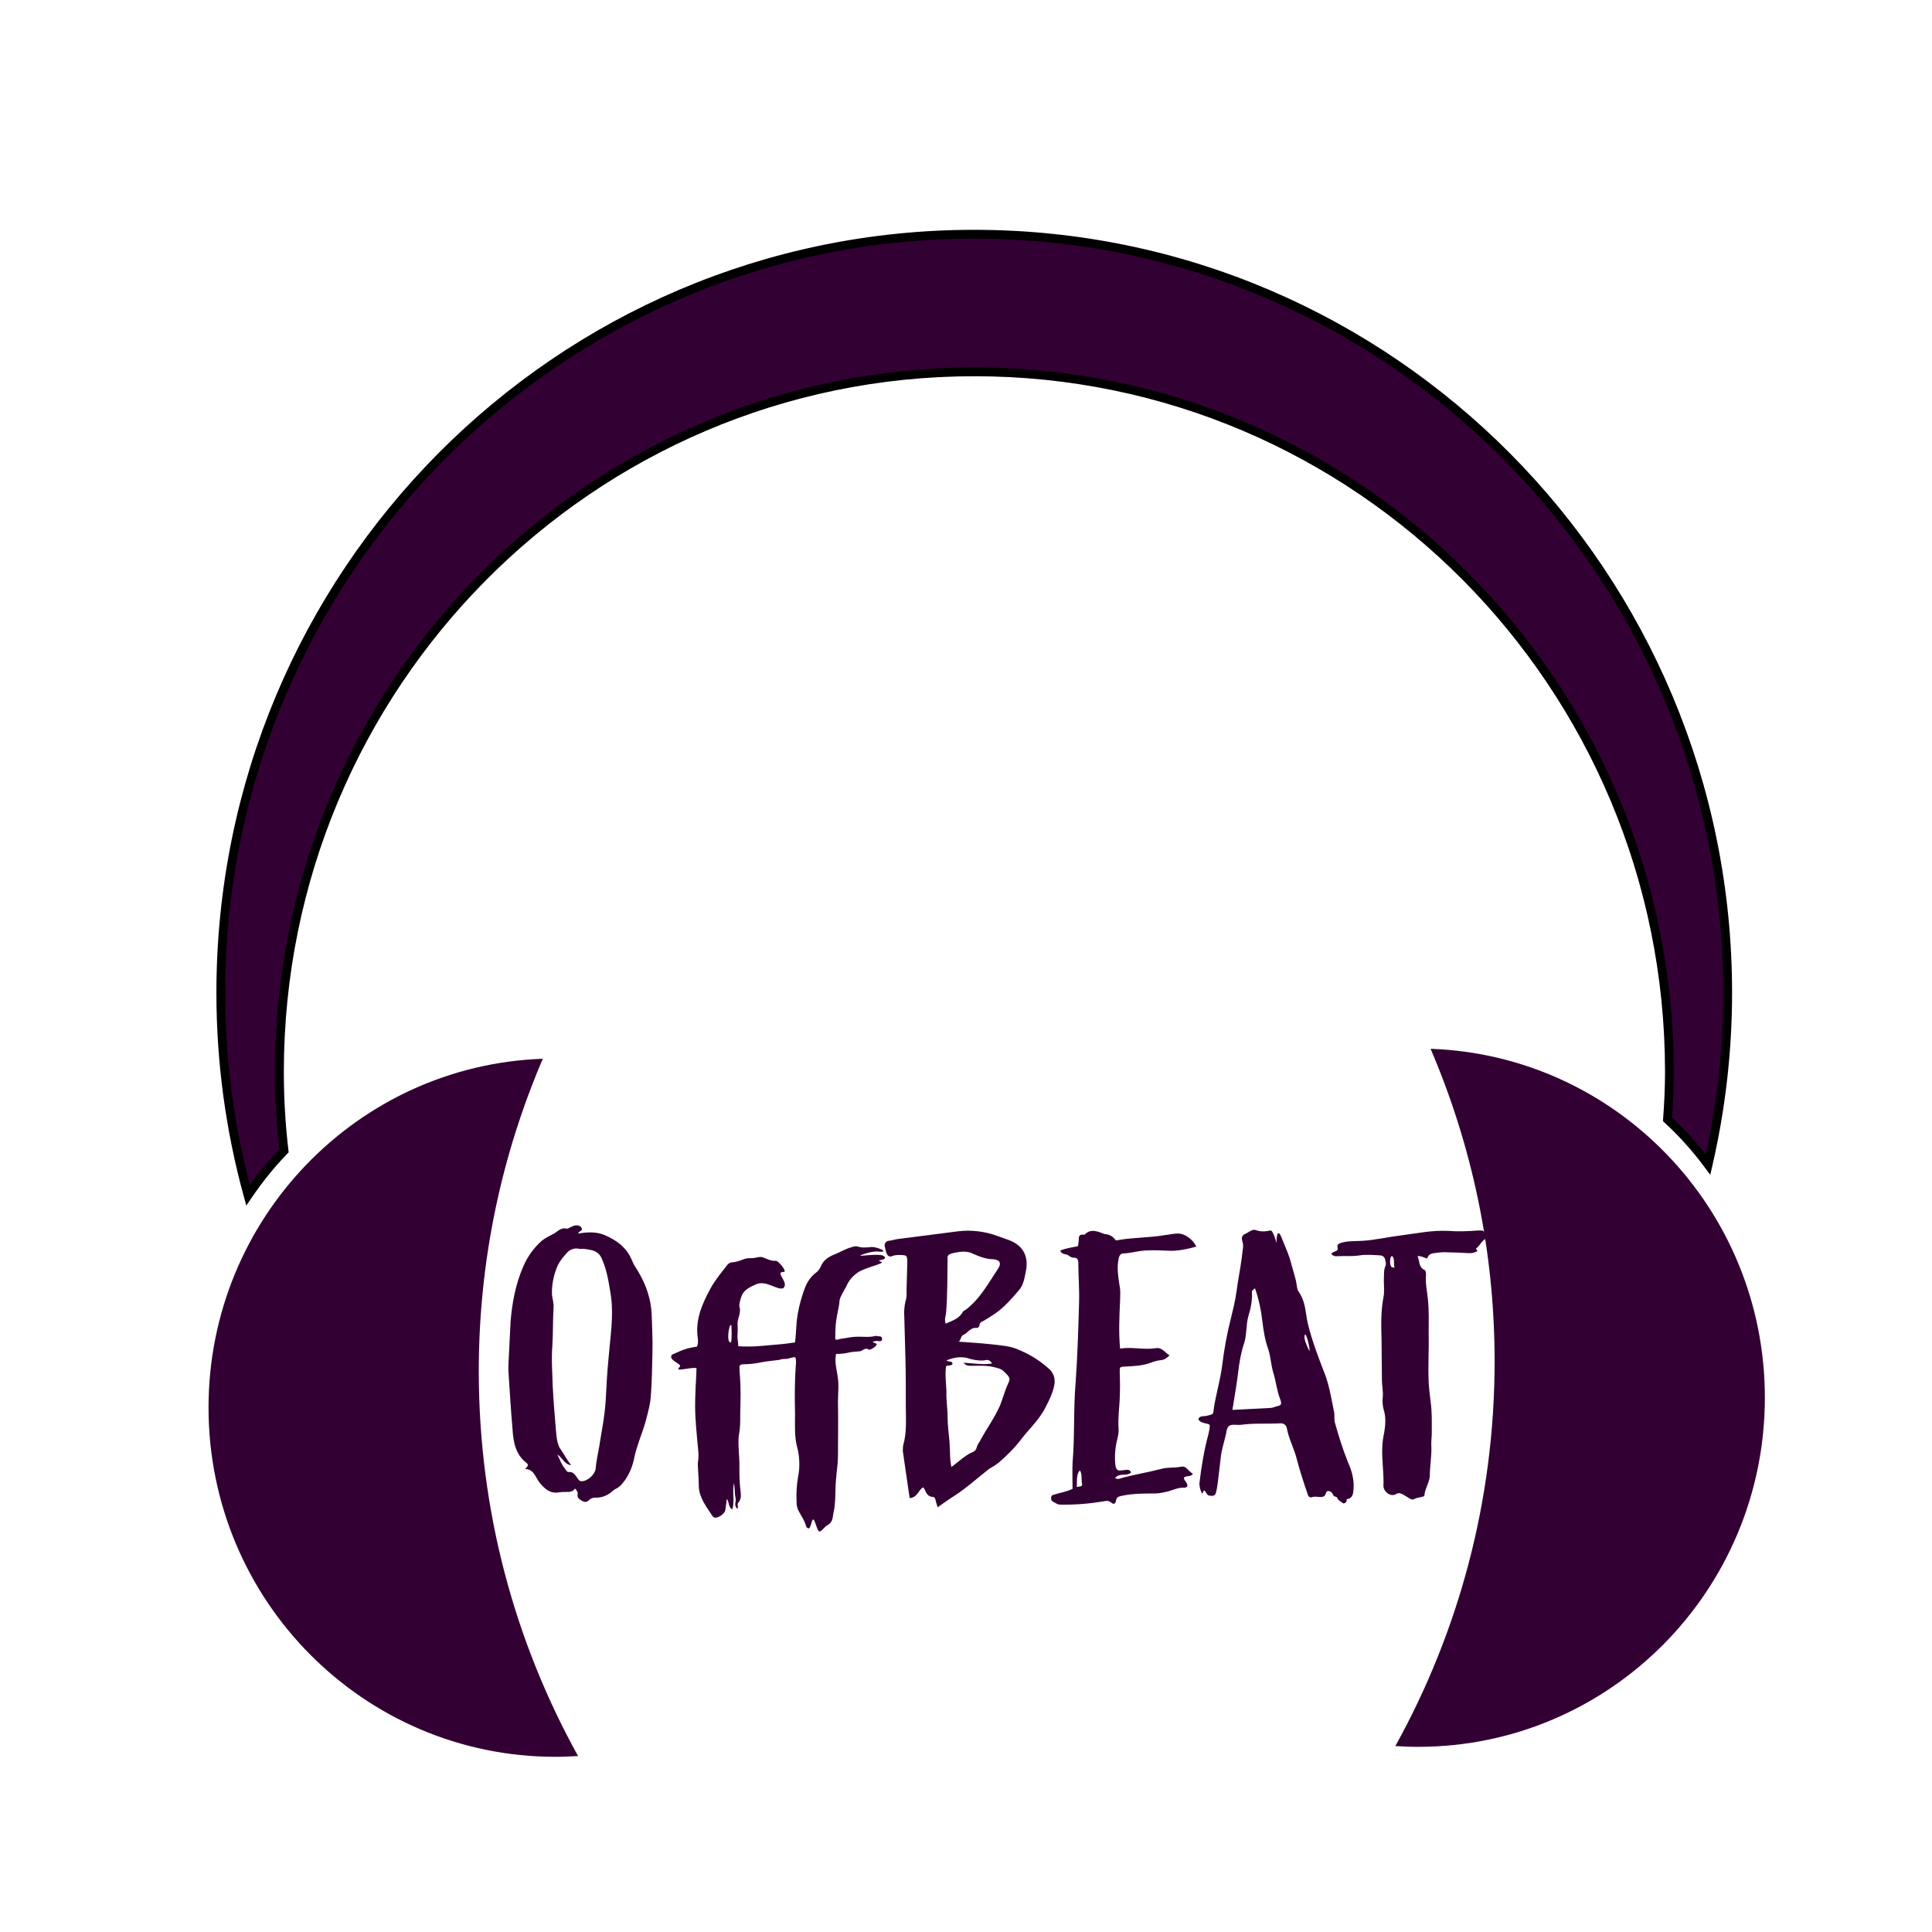
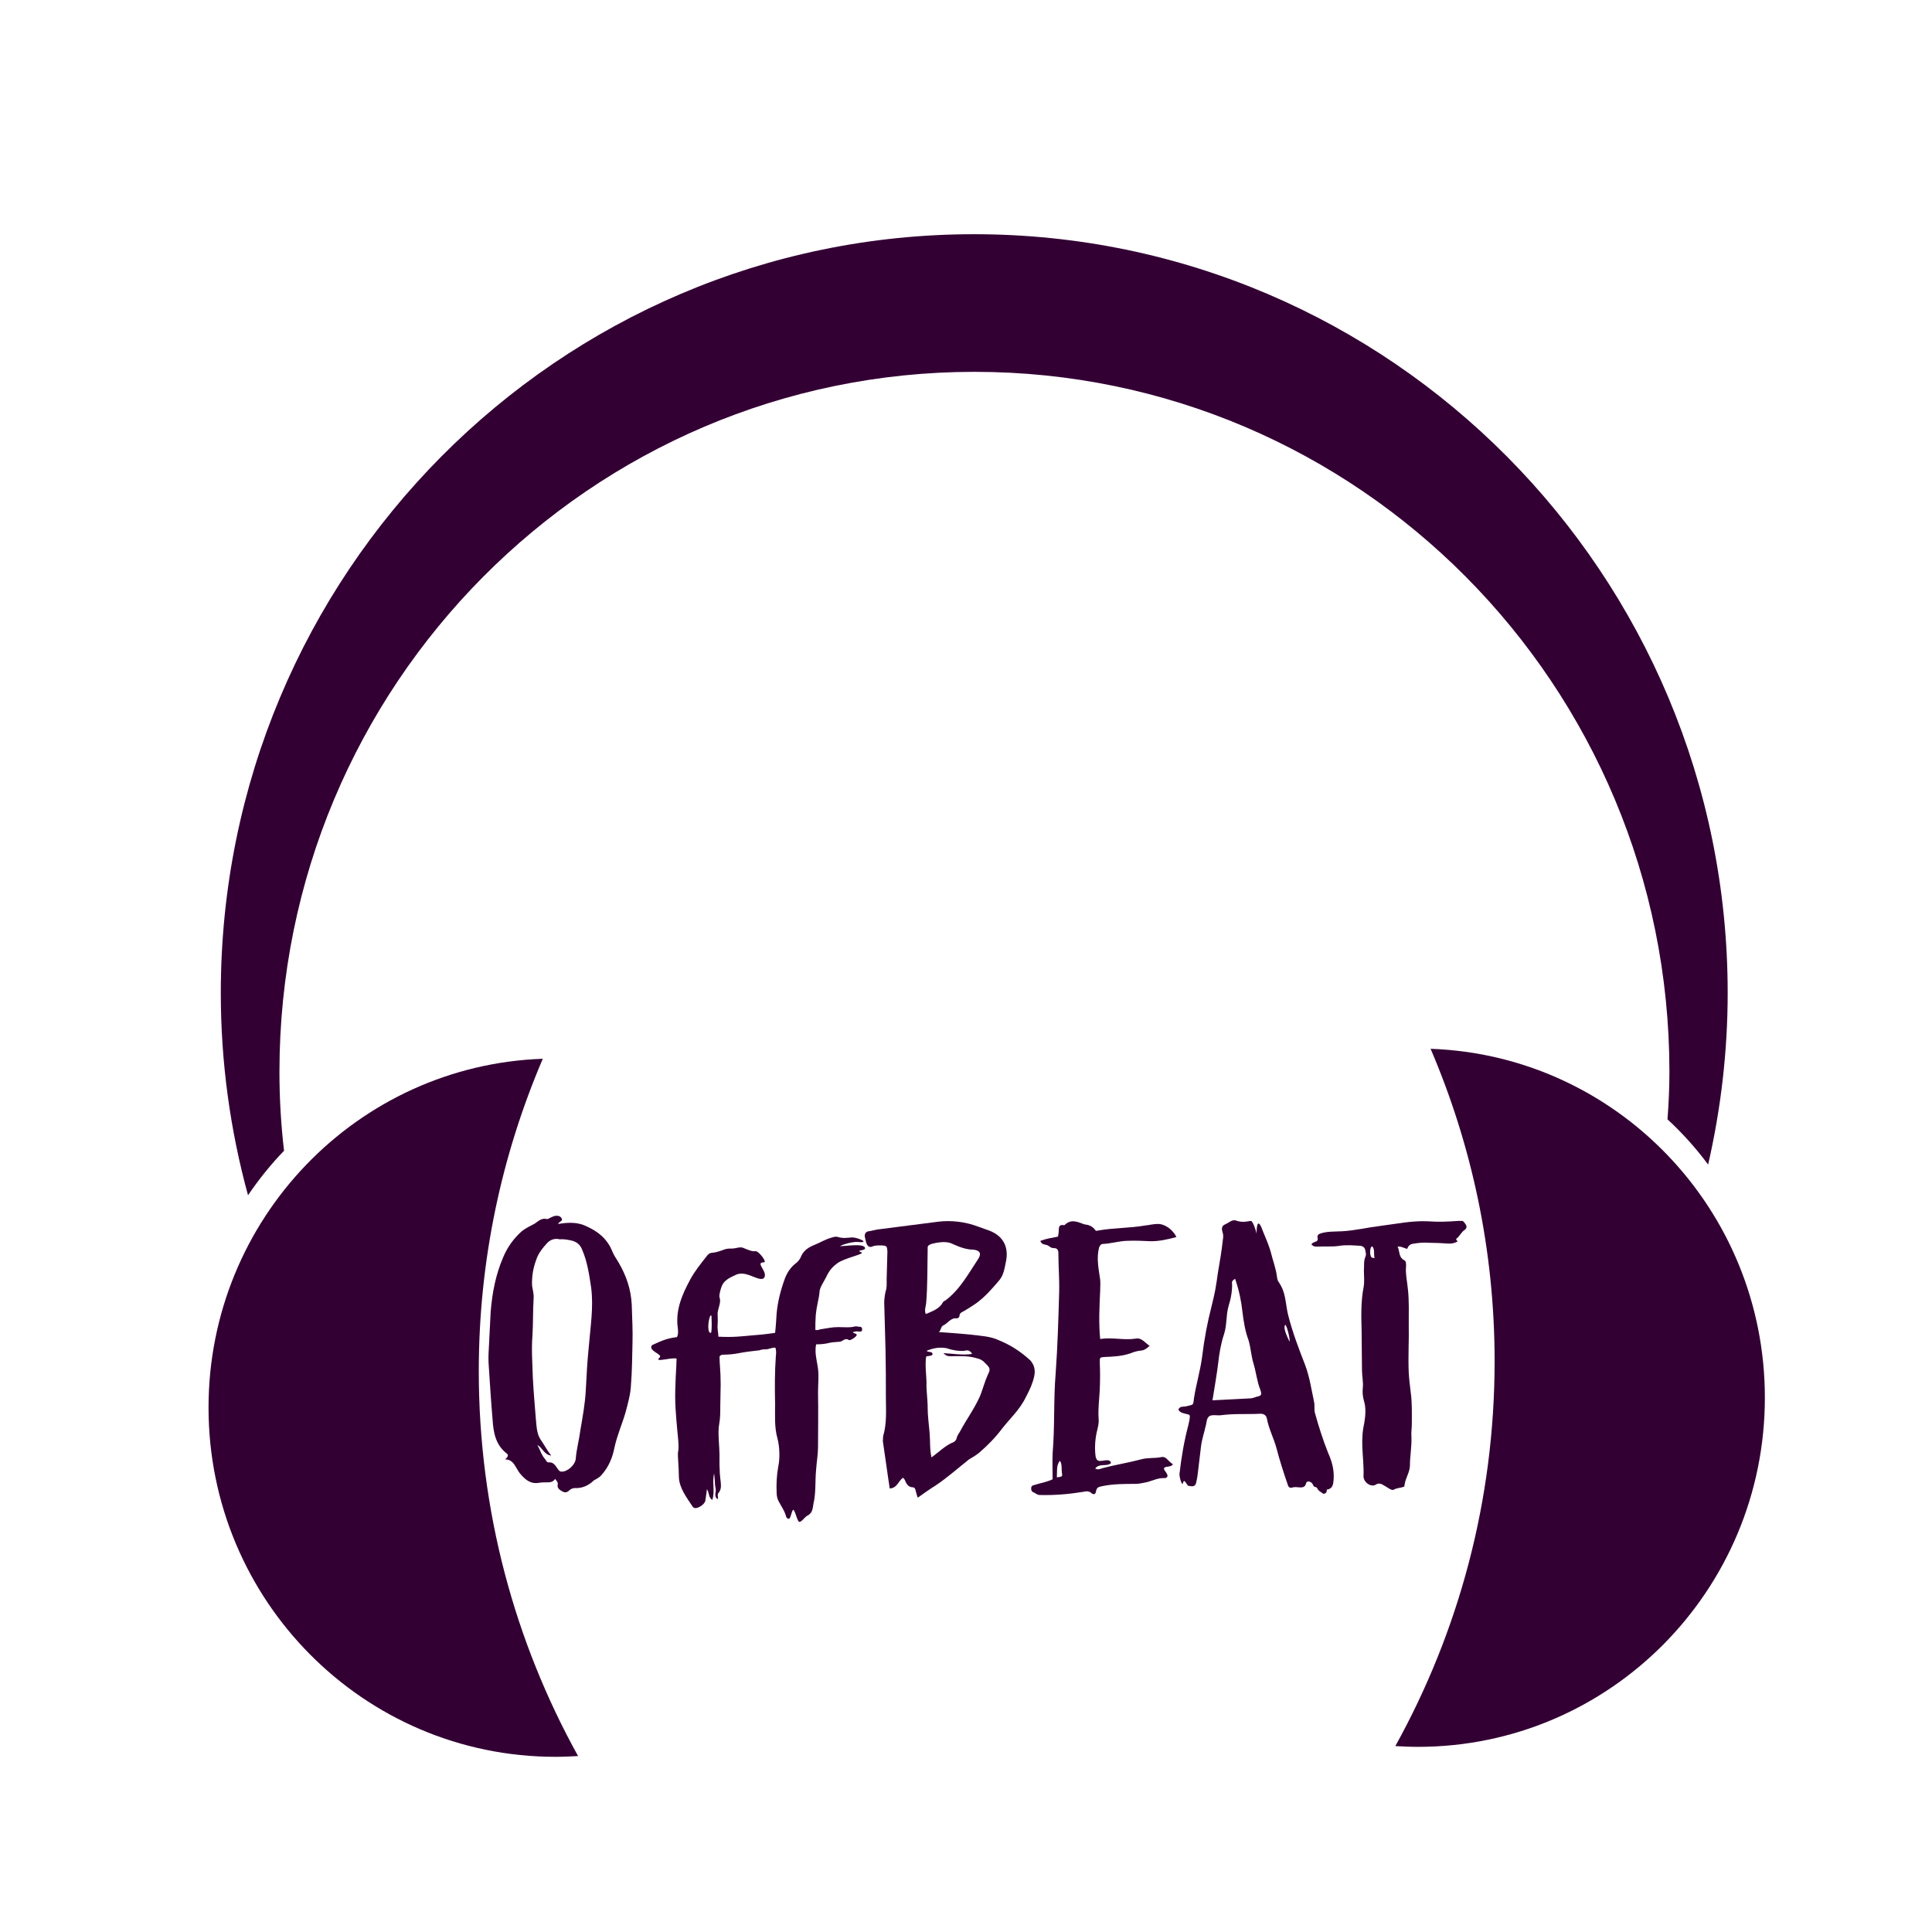
<svg xmlns="http://www.w3.org/2000/svg" version="1.1" id="Layer_1" x="0px" y="0px" viewBox="0 0 504 504" style="enable-background:new 0 0 504 504;" xml:space="preserve">
  <style type="text/css">
- 	.st0{fill:#330033;stroke:#000000;stroke-width:2.296;stroke-miterlimit:10;}
+ 	.st0{fill:#330033;}
	.st1{enable-background:new    ;}
- 	.st2{fill:#330033;}
</style>
  <path class="st0" d="M254.1,61.1C145.6,61.1,57.6,149.7,57.6,259c0,18.3,2.5,36,7.1,52.8c2.8-4.1,5.9-8,9.4-11.6  c-0.8-6.8-1.2-13.6-1.2-20.6C72.9,178.8,154.1,97,254.2,97s181.3,81.7,181.3,182.6c0,4.2-0.2,8.3-0.5,12.4  c3.9,3.6,7.4,7.5,10.6,11.8c3.3-14.4,5.1-29.4,5.1-44.8C450.7,149.8,362.7,61.1,254.1,61.1z" />
  <g class="st1">
-     <path class="st2" d="M151.7,320.3c0.5,0.8-0.7,0.8-0.9,1.5c2.4-0.4,4.6-0.5,6.7,0.3c3.4,1.4,6.1,3.4,7.5,7c0.4,1,1.1,1.9,1.6,2.8   c2,3.4,3.2,7,3.4,10.9c0.1,3.4,0.3,6.8,0.2,10.1c-0.1,3.6-0.1,7.2-0.4,10.9c-0.1,2.4-0.8,4.8-1.4,7.1c-0.9,3.1-2.2,6-2.9,9.2   c-0.5,2.6-1.5,5.1-3.4,7.2c-0.6,0.7-1.3,1-2,1.4c-1.2,1.2-2.8,2-4.6,2c-0.7-0.1-1.4,0.2-1.8,0.6c-0.8,0.8-1.4,0.5-2.1,0.1   c-0.6-0.4-1.1-0.8-0.9-1.7c0.1-0.5-0.3-0.9-0.7-1.4c-0.5,0.8-1.2,0.9-2,0.9c-0.7,0-1.4,0-2.1,0.1c-1.9,0.4-3.3-0.5-4.4-1.7   c-0.5-0.5-1-1.1-1.3-1.7c-0.8-1.2-1.2-2.6-3.2-2.7c0.7-0.7,1-1.1,0.3-1.6c-2.8-2.2-3.4-5.4-3.6-8.8c-0.4-4.6-0.7-9.4-1-14   c-0.1-1.4-0.1-2.8,0-4.2l0.5-9.9c0.4-4.9,1.3-9.7,3.3-14.3c1.1-2.6,2.7-4.8,4.8-6.7c1-0.8,2.3-1.4,3.4-2c1-0.7,1.8-1.5,3.1-1.2   c0.3,0.1,0.7-0.2,1.1-0.4c0.3-0.1,0.6-0.3,1-0.4C150.5,319.6,151.3,319.6,151.7,320.3z M148,326.7c-1.2,1.3-2.4,2.8-2.9,4.4   c-0.8,2.1-1.2,4.4-1.1,6.8c0.2,1.2,0.5,2.2,0.4,3.4c-0.2,3.2-0.1,6.4-0.3,9.6c-0.3,3.7,0,7.3,0.1,11c0.2,3.7,0.5,7.3,0.8,10.9   c0.2,1.9,0.2,3.9,1.4,5.5c0.7,1,1.6,2.7,2.6,3.9c-1.8-0.1-2.4-2.2-3.6-2.7c0.4,0.7,0.7,1.4,1,2.1c0.3,0.5,0.5,1,0.9,1.4   c0.3,0.4,0.6,1.1,1.1,1c1.1-0.1,1.6,0.7,2.1,1.4c0.3,0.5,0.7,1.1,1.3,1c1.5,0,3.5-1.8,3.6-3.4c0.2-2.5,0.9-5,1.2-7.4   c0.6-3.5,1.2-6.8,1.4-10.2c0.2-3.9,0.4-7.7,0.8-11.6c0.4-5.1,1.3-10.3,0.6-15.5c-0.5-3.3-1-6.7-2.3-9.7c-0.5-1.4-1.5-2.2-2.9-2.5   c-1-0.2-2-0.4-3-0.3C150.1,325.5,148.9,325.8,148,326.7z" />
-     <path class="st2" d="M227.5,325.3c1.4,0,4.9,1.5,1.6,1.2c-1.8-0.2-5.3,1.1-4.6,1.1c2.8-0.2,5.7-0.6,6.3,0.3c0.6,1-2.7,0.6-0.9,1.3   c1.1,0.4-4.2,1.4-6.2,2.8c-1.5,1.1-2.2,2-3,3.7c-0.4,0.8-1.7,2.8-1.7,3.7c-0.1,1.8-0.7,3.2-1,6.3c-0.1,1.3-0.1,2.5-0.1,3.7   c0.5,0.2,0.9,0,1.2-0.1c1.9-0.3,3.2-0.6,4.8-0.6c1.5,0,3,0.2,4.5-0.2h0.2c0.6,0.2,1.5-0.1,1.5,0.7c0.1,1-0.9,0.6-1.5,0.6   c-0.3,0.1-0.6,0.1-0.9,0.2c0,0.4,1.1,0.3,1,0.8c-0.2,0.5-1.6,1.4-2,1.3c-1-0.7-1.5,0.2-2.3,0.4c-0.9,0.1-1.8,0.1-2.8,0.3   c-1.1,0.3-2.4,0.4-3.5,0.4c-0.4,2,0.1,3.9,0.4,5.7c0.4,2.3,0.1,4.6,0.1,6.9c0.1,4.8,0,9.6,0,14.3c0,1.6-0.4,4.2-0.5,5.8   c-0.3,3,0,6-0.7,8.9c-0.2,1.2-0.2,2.4-1.6,3.1c-0.7,0.4-1.1,1.2-1.9,1.6c-0.7,0.3-1.1-2.6-1.7-3.1c-0.4-0.3-0.7,2.3-1.2,2.3   c-0.3,0-0.6-0.2-0.7-0.5c-0.4-1.6-1.4-2.9-2.1-4.3c-0.3-0.7-0.4-1.4-0.4-2c-0.1-2.2,0-4.4,0.4-6.7c0.5-2.2,0.4-5.3-0.2-7.5   c-0.8-2.9-0.6-5.9-0.6-8.9c-0.1-4.2-0.1-8.5,0.2-12.6c0.1-0.6,0.1-1.4-0.1-2.1c-0.7-0.2-1.7,0.4-2.5,0.4c-1.6,0-1.4,0.3-2.1,0.3   l-1.7,0.2c-3.5,0.4-3.7,0.8-7.2,0.9c-0.4,0-0.8,0-1.1,0.5c0,2.1,0.3,3.4,0.3,7.3c0,1.8-0.1,3.8-0.1,5.6c0,1.6,0,3.3-0.3,4.8   c-0.4,2,0.1,5.9,0.1,7.9c0,1.1-0.1,4.1,0.3,7c0.1,1.1,0.2,2.1-0.6,3c-0.4,0.5,0.1,1.1-0.2,1.6c-0.8-0.6-0.6-1.4-0.5-2   c0.1-0.8-0.2-1.4-0.2-2.1c0-0.8-0.1-1.5-0.2-2.6c-0.6,2.4,0.3,4.6-0.5,6.9c-1.1-0.8-0.7-1.9-1.4-2.8c-0.1,1.2-0.3,2.1-0.4,3   c-0.2,1-2,2.1-2.8,1.9c-0.3-0.1-0.5-0.3-0.6-0.5c-1.5-2.3-3.4-4.7-3.5-7.6c0-2.8-0.4-5.7-0.2-6.6c0.3-1.3-0.1-4.2-0.2-5.4   c-0.4-4.6-0.7-7.3-0.5-12c0.1-3.5,0.2-3.5,0.3-6.9c-1.9-0.3-6,1.2-4.4-0.3c0.9-0.8-3.2-1.7-2-3.2c2.9-1.3,3.7-1.7,6.5-2.1   c0.4-0.8,0.3-1.7,0.2-2.5c-0.6-4.5,1.1-8.5,3.2-12.4c1.1-2.1,2.7-4.1,4.2-6c0.4-0.6,0.9-1.1,1.7-1.1c1.1-0.1,2.1-0.5,3.2-0.9   c0.7-0.2,1.3-0.2,2.1-0.2c0.6,0,1.9-0.5,2.6-0.2c1.5,0.6,2.3,1,3.3,0.9c0.8-0.1,3.1,2.9,2.2,2.9c-2.6,0,1.4,2.6-0.1,4.2   c-1.5,0.8-4.4-2.1-7.1-1c-1.5,0.7-3.2,1.4-3.8,3c-0.2,0.4-0.8,2.4-0.6,2.9c0.5,1.4-0.4,2.8-0.5,4.2c0,1,0.1,2,0,3.1   c-0.1,1.1,0.2,1.9,0.2,3c3.9,0.2,6.1-0.1,8.4-0.3c2-0.2,3.1-0.2,6.4-0.7c0.2-1.7,0.3-3.5,0.4-5.1c0.3-3.2,1.1-6.2,2.2-9.2   c0.6-1.5,1.5-2.9,3-4c0.5-0.4,1-1.1,1.2-1.7c0.7-1.6,2.1-2.4,3.6-3c1.7-0.7,2.5-1.3,4.2-1.8c0.6-0.2,1.2-0.4,1.8-0.2   C225.1,325.6,226.2,325.4,227.5,325.3z M190.5,345.7c-0.6,1.4-0.8,4.3,0,4.5h0.2c0.3-1.4,0.1-3.4,0.1-4.5H190.5z" />
-     <path class="st2" d="M260.4,322.5l2.8,1c3.5,1.3,5.1,4,4.5,7.7c-0.4,1.9-0.6,4-2,5.5c-1.8,2.1-3.6,4.2-6,5.9c-1,0.7-2,1.3-3,1.9   c-0.5,0.3-1.1,0.4-1.2,1.2c0,0.4-0.4,0.8-0.8,0.7c-1.6-0.1-2.3,1.4-3.5,1.9c-0.6,0.3-0.5,1.3-1.1,1.7c2.9,0.2,5.8,0.4,8.7,0.7   c2.3,0.3,4.8,0.4,6.9,1.4c3.2,1.3,5.8,3,8.3,5.3c1.1,1.3,1.3,2.6,1,4.1c-0.4,1.9-1.2,3.6-2.1,5.3c-1.6,3.4-4.2,5.7-6.3,8.4   c-1.8,2.4-3.8,4.4-6,6.3c-0.9,0.7-1.7,1.2-2.6,1.7c-2.9,2.3-5.7,4.8-8.7,6.8c-1.6,1-3,2-4.7,3.2c-0.2-0.7-0.4-1.2-0.5-1.7   c-0.1-0.5-0.2-0.9-0.7-1c-1.3,0-1.8-1-2.2-2c-0.1-0.1-0.2-0.3-0.4-0.5c-1.2,0.7-1.5,2.7-3.5,2.8l-0.4-2.7l-1.4-9.7   c0.1-0.4,0-0.9,0.1-1.3c1-3.4,0.7-6.9,0.7-10.2c0-4.2,0-8.2-0.1-12.4l-0.3-11c-0.1-1.3,0-2.6,0.3-4c0.4-1.1,0.3-2.1,0.3-3.2   c0.1-2.5,0.1-5,0.2-7.4c-0.1-1.3-0.2-1.4-1.3-1.5c-0.9,0-1.8-0.1-2.7,0.3c-0.8,0.3-1.2-0.2-1.5-0.9c-0.1-0.5-0.3-1.1-0.4-1.7   s0.2-1.3,1-1.4c0.9-0.1,1.7-0.4,2.6-0.5l15.6-2C253.3,320.8,257,321.2,260.4,322.5z M247.2,328.4c-0.1,4.6,0,9.5-0.4,14.1   c-0.1,0.9-0.5,1.7-0.1,2.8c1.9-0.8,3.6-1.4,4.5-3.1c0.1-0.2,0.5-0.4,0.7-0.5c3.8-2.9,5.9-6.9,8.5-10.8c0.9-1.4,0.4-2.2-1.2-2.4   c-1.8,0-3.5-0.6-5.3-1.4c-1.6-0.9-3.7-0.6-5.7-0.1C247.5,327.3,247.1,327.4,247.2,328.4z M246.9,354.9c0.6,0.5,1.5,0,1.6,0.9   c-0.4,0.6-1.1,0.3-1.7,0.6c-0.3,2.1,0,4.4,0.1,6.6c-0.1,2.2,0.3,4.4,0.3,6.7c0,2.1,0.3,4.3,0.5,6.5c0.2,2.1,0,4.3,0.5,6.5   c1.9-1.4,3.4-2.9,5.3-3.8c0.7-0.2,1.2-0.7,1.3-1.4c0.2-0.6,0.6-1.2,0.8-1.5c1.7-3.2,3.8-6,5.3-9.4c0.7-1.8,1.2-3.7,2-5.5   c0.7-1.4,0.7-1.7-0.8-3.1c-0.6-0.7-1.3-1-2.2-1.2c-2.3-0.7-4.6-0.5-6.9-0.5c-0.9-0.1-0.9-0.1-1.7-0.8c2.5,0.1,4.9,0.6,7.5,0.2   c-0.6-1.1-1.4-1-2.1-0.8c-1.6,0.1-3.1-0.2-4.6-0.7C250.4,353.9,248.8,354.1,246.9,354.9z" />
-     <path class="st2" d="M291,323.5c0.1,0.1,0.5,0.1,0.7,0c4-0.7,8.1-0.6,12.2-1.3c1.1-0.1,2.1-0.4,3.2-0.4c1.9-0.1,4,1.4,5,3.4   c-2.2,0.6-4.4,1.1-6.6,1.1c-2.2-0.1-4.3-0.2-6.5-0.1c-2,0.1-4,0.7-6,0.8c-0.6,0-0.9,0.4-1.1,1c-0.7,2.8-0.1,5.5,0.3,8.3   c0.1,1,0,1.9,0,3c-0.2,4.2-0.4,8.3,0,12.5c3.2-0.5,6.2,0.4,9.3-0.1c1.5-0.3,2.4,1.1,3.6,1.9c-0.8,0.7-1.3,1.1-2.1,1.2   c-1,0.1-1.8,0.3-2.8,0.7c-2.2,0.8-4.5,0.9-6.9,1c-1.2,0.1-1.2,0.1-1.2,1.4c0.1,2.3,0.1,4.6,0,7c-0.1,2.5-0.5,5.1-0.3,7.7   c0.1,0.9-0.1,1.8-0.3,2.7c-0.6,2.3-0.8,4.7-0.5,7.1c0.2,1,0.6,1.3,1.4,1.2c0.7,0,1.3-0.3,2.1-0.1c0.2,0.1,0.5,0.2,0.5,0.7   c-1.1,1-3-0.1-4.1,1.4c0.8,0.4,1.3,0.1,1.9-0.1c3.4-0.9,6.7-1.4,10.1-2.3c1.7-0.5,3.5-0.2,5.3-0.6c0.5-0.1,1,0.1,1.3,0.4   c0.6,0.6,1.1,1.1,1.7,1.5c-0.6,0.8-1.6,0.4-2.3,0.9c-0.2,0.6,0.4,0.9,0.6,1.4c0.5,0.7,0.3,1.3-0.6,1.3c-1.5-0.1-2.9,0.6-4.3,1   c-1.1,0.2-2.1,0.5-3.2,0.5c-3,0-5.8,0-8.7,0.6c-0.8,0.2-1.4,0.2-1.6,1.4c-0.1,0.8-0.7,0.9-1.3,0.3c-0.8-0.6-1.4-0.3-2.2-0.2   c-3.7,0.6-7.4,0.9-11.2,0.8c-0.6,0-1.1-0.5-1.6-0.7c-0.5-0.2-0.6-0.6-0.6-1c0-0.6,0.3-0.8,0.8-0.9c1.5-0.5,3.1-0.7,4.8-1.5   c0-2.2-0.1-4.4,0-6.8c0.6-7.1,0.2-13.9,0.8-21c0.5-6.9,0.7-14,0.9-20.9c0.1-3.5-0.2-6.9-0.2-10.3c0-0.9-0.4-1.3-1.1-1.3   c-1.2,0-1.1-0.7-2.3-0.9c-0.6-0.1-1.1-0.3-1.3-1c2-0.7,2.7-0.7,4.6-1.1c0.1-0.6,0.2-1.1,0.2-1.5c0-1,0.1-1.7,1.3-1.5   c0.1,0,0.3,0,0.3-0.1c1.7-1.6,3.4-0.7,5.1-0.1C289.1,322,290.2,322.3,291,323.5z M280.9,387.9c1.5-0.2,1.5-0.2,1.3-1.3   c-0.1-0.7,0.1-2.3-0.5-3C280.7,384.6,281,386.7,280.9,387.9z" />
-     <path class="st2" d="M331.4,321c0.6-0.2,1.4,2.4,1.6,3.3c0-2.4,0.4-4.2,1.7-0.5c0.7,1.7,1.5,3.5,2,5.3c0.5,2.1,1.3,4.1,1.6,6.3   c0.2,1.6,0.4,1.2,1.1,2.6c1.3,2.4,1.2,5.2,1.9,7.8c1.1,4.3,2.7,8.5,4.3,12.6c1.2,3.1,1.7,6.5,2.4,9.8c0.2,0.9,0,1.8,0.2,2.8   c1,3.6,2.1,7.1,3.5,10.6c0.9,2,1.6,4.3,1.4,6.9c-0.1,1.2-0.2,2.4-1.8,2.6c0,0.1,0.2,1-0.9,1.1c-0.5-0.5-1.2-0.6-1.6-1.5   c-0.2-0.4-0.9-0.2-1-0.7c-0.4-1.1-1.7-1.4-1.9-0.5c-0.4,1.7-2.2,0.7-3.4,1c-0.8,0.3-1.2,0-1.4-0.8c-1.1-3.2-2.1-6.3-2.9-9.4   c-0.7-2.6-2-5-2.5-7.7c-0.2-1-0.9-1.3-1.7-1.3c-3.7,0.2-6.6-0.1-10.4,0.4c-0.9,0.1-2.5-0.3-3.1,0.4c-0.6,0.6-0.5,1.6-0.8,2.5   c-0.4,1.8-1,3.5-1.2,5.3l-0.8,6.7c-0.1,0.8-0.2,1.6-0.4,2.4c-0.2,1.2-0.7,1.4-2.1,1.1c-0.4-0.1-1.1-2.2-1.4-0.7   c-0.2,0.9-1-1.5-0.9-2.5c0.5-4.3,1.2-8.5,2.3-12.6l0.3-1.4c0.2-1.4,0.2-1.3-1.1-1.6c-0.7-0.2-1.4-0.3-1.8-1.1   c0.4-0.9,1.2-0.7,1.9-0.8c2.2-0.6,1.9-0.1,2.2-2.3c0.5-3.3,1.7-7.4,2.1-10.7c0.6-4.8,1.3-8.6,2.5-13.3c0.9-3.6,1.1-4.9,1.6-8.5   c0.5-2.9,1-5.8,1.3-8.6c0.1-0.7,0.2-1.4-0.1-2.1c-0.2-0.7-0.3-1.6,0.7-2c1-0.4,1.9-1.5,3.1-0.9C329.3,321.4,330.4,321.2,331.4,321z    M326.6,337.2c0.1,2-0.3,4.1-0.9,6c-0.7,2.4-0.4,5-1.2,7.4c-0.8,2.4-1.2,4.8-1.5,7.4c-0.4,3.3-1,6.6-1.5,9.8   c3.2-0.2,6.6-0.3,9.7-0.5c0.6,0,1.2-0.2,1.7-0.4c1.4-0.3,1.5-0.5,1.1-1.8c-0.9-2.2-1.1-4.6-1.8-6.9c-0.6-1.9-0.7-4.1-1.3-6.1   c-0.9-2.4-1.3-5-1.6-7.5c-0.3-2.8-0.9-5.6-1.9-8.5C326.7,336.5,326.5,336.9,326.6,337.2z M341.6,352.5c0.2-0.7-0.7-4.2-1.1-4.4   C339.7,348.9,341.4,352,341.6,352.5z" />
-     <path class="st2" d="M387.6,322c0.4,0.6,0,1.2-0.4,1.4c-0.8,0.6-1.2,1.5-1.9,2.1c-0.6,0.4,0.1,0.5,0.1,0.9   c-0.8,0.4-1.6,0.6-2.5,0.5c-1.6-0.1-3.4-0.2-5-0.2c-1.2-0.1-2.5,0-3.7,0.2c-1.1,0.1-1.6,0.5-1.9,1.4c-0.9-0.2-1.5-0.7-2.5-0.6   c0.6,1.3,0.2,2.8,1.8,3.6c0.4,0.2,0.4,0.9,0.4,1.4c-0.2,2.1,0.3,4.1,0.5,6.3c0.3,2.9,0.2,5.8,0.2,8.7c0.1,4.3-0.2,8.6,0,12.9   c0.1,1.7,0.3,3.4,0.5,5c0.4,2.8,0.3,5.6,0.3,8.4c0,1.1-0.2,2.2-0.1,3.4c0.1,2.5-0.4,5-0.4,7.6c-0.1,1.7-1.2,3.2-1.4,4.9   c0,0.2,0,0.3-0.1,0.4c-0.9,0.4-1.8,0.3-2.7,0.8c-0.3,0.2-0.7,0-1.1-0.2c-0.6-0.4-1.3-0.8-2-1.2c-0.5-0.2-1-0.3-1.6,0.1   c-1.3,0.8-3.3-0.7-3.2-2.3c0.1-2.4-0.2-4.9-0.3-7.3c-0.1-2.2,0-4.3,0.5-6.5c0.3-1.9,0.5-3.9-0.1-5.8c-0.3-1.1-0.4-2.1-0.3-3.2   c0.2-1.6-0.2-3.2-0.2-4.7c0-3.5-0.1-6.9-0.1-10.4c-0.1-3.8-0.2-7.5,0.5-11.2c0.3-1.4,0.1-3,0.1-4.5c0.1-1.2-0.1-2.4,0.4-3.6   c0.3-0.6,0-1.3-0.1-1.9c-0.2-0.6-0.7-0.8-1.1-0.9c-1.8-0.1-3.7-0.3-5.6,0c-1.9,0.3-3.8,0.1-5.7,0.2c-0.6,0.1-1.2-0.1-1.6-0.6   c0.3-0.4,0.6-0.5,0.9-0.6c0.6-0.2,0.9-0.4,0.7-1.2c-0.1-0.6,0.3-0.9,1-1.1c1.7-0.5,3.6-0.4,5.4-0.5c3.5-0.2,6.7-1,10-1.4   c4.1-0.5,8.1-1.4,12.4-1.2c2.6,0.2,5.3,0.1,7.9-0.1h1.1C387,321.1,387.3,321.5,387.6,322z M362.9,327.8c-0.4,0.6-0.4,2.7,0.3,2.8   l0.6,0.1c-0.3-0.8,0.1-2.4-0.6-3C363.2,327.6,363,327.7,362.9,327.8z" />
+     <path class="st0" d="M146.5,317.8c0.5,0.8-0.7,0.8-0.9,1.5c2.4-0.4,4.6-0.5,6.7,0.3c3.4,1.4,6.1,3.4,7.5,7c0.4,1,1.1,1.9,1.6,2.8   c2,3.4,3.2,7,3.4,10.9c0.1,3.4,0.3,6.8,0.2,10.1c-0.1,3.6-0.1,7.2-0.4,10.9c-0.1,2.4-0.8,4.8-1.4,7.1c-0.9,3.1-2.2,6-2.9,9.2   c-0.5,2.6-1.5,5.1-3.4,7.2c-0.6,0.7-1.3,1-2,1.4c-1.2,1.2-2.8,2-4.6,2c-0.7-0.1-1.4,0.2-1.8,0.6c-0.8,0.8-1.4,0.5-2.1,0.1   c-0.6-0.4-1.1-0.8-0.9-1.7c0.1-0.5-0.3-0.9-0.7-1.4c-0.5,0.8-1.2,0.9-2,0.9c-0.7,0-1.4,0-2.1,0.1c-1.9,0.4-3.3-0.5-4.4-1.7   c-0.5-0.5-1-1.1-1.3-1.7c-0.8-1.2-1.2-2.6-3.2-2.7c0.7-0.7,1-1.1,0.3-1.6c-2.8-2.2-3.4-5.4-3.6-8.8c-0.4-4.6-0.7-9.4-1-14   c-0.1-1.4-0.1-2.8,0-4.2l0.5-9.9c0.4-4.9,1.3-9.7,3.3-14.3c1.1-2.6,2.7-4.8,4.8-6.7c1-0.8,2.3-1.4,3.4-2c1-0.7,1.8-1.5,3.1-1.2   c0.3,0.1,0.7-0.2,1.1-0.4c0.3-0.1,0.6-0.3,1-0.4C145.3,317.1,146.1,317.1,146.5,317.8z M142.8,324.2c-1.2,1.3-2.4,2.8-2.9,4.4   c-0.8,2.1-1.2,4.4-1.1,6.8c0.2,1.2,0.5,2.2,0.4,3.4c-0.2,3.2-0.1,6.4-0.3,9.6c-0.3,3.7,0,7.3,0.1,11c0.2,3.7,0.5,7.3,0.8,10.9   c0.2,1.9,0.2,3.9,1.4,5.5c0.7,1,1.6,2.7,2.6,3.9c-1.8-0.1-2.4-2.2-3.6-2.7c0.4,0.7,0.7,1.4,1,2.1c0.3,0.5,0.5,1,0.9,1.4   c0.3,0.4,0.6,1.1,1.1,1c1.1-0.1,1.6,0.7,2.1,1.4c0.3,0.5,0.7,1.1,1.3,1c1.5,0,3.5-1.8,3.6-3.4c0.2-2.5,0.9-5,1.2-7.4   c0.6-3.5,1.2-6.8,1.4-10.2c0.2-3.9,0.4-7.7,0.8-11.6c0.4-5.1,1.3-10.3,0.6-15.5c-0.5-3.3-1-6.7-2.3-9.7c-0.5-1.4-1.5-2.2-2.9-2.5   c-1-0.2-2-0.4-3-0.3C144.9,323,143.7,323.3,142.8,324.2z" />
+     <path class="st0" d="M222.3,322.8c1.4,0,4.9,1.5,1.6,1.2c-1.8-0.2-5.3,1.1-4.6,1.1c2.8-0.2,5.7-0.6,6.3,0.3c0.6,1-2.7,0.6-0.9,1.3   c1.1,0.4-4.2,1.4-6.2,2.8c-1.5,1.1-2.2,2-3,3.7c-0.4,0.8-1.7,2.8-1.7,3.7c-0.1,1.8-0.7,3.2-1,6.3c-0.1,1.3-0.1,2.5-0.1,3.7   c0.5,0.2,0.9,0,1.2-0.1c1.9-0.3,3.2-0.6,4.8-0.6c1.5,0,3,0.2,4.5-0.2h0.2c0.6,0.2,1.5-0.1,1.5,0.7c0.1,1-0.9,0.6-1.5,0.6   c-0.3,0.1-0.6,0.1-0.9,0.2c0,0.4,1.1,0.3,1,0.8c-0.2,0.5-1.6,1.4-2,1.3c-1-0.7-1.5,0.2-2.3,0.4c-0.9,0.1-1.8,0.1-2.8,0.3   c-1.1,0.3-2.4,0.4-3.5,0.4c-0.4,2,0.1,3.9,0.4,5.7c0.4,2.3,0.1,4.6,0.1,6.9c0.1,4.8,0,9.6,0,14.3c0,1.6-0.4,4.2-0.5,5.8   c-0.3,3,0,6-0.7,8.9c-0.2,1.2-0.2,2.4-1.6,3.1c-0.7,0.4-1.1,1.2-1.9,1.6c-0.7,0.3-1.1-2.6-1.7-3.1c-0.4-0.3-0.7,2.3-1.2,2.3   c-0.3,0-0.6-0.2-0.7-0.5c-0.4-1.6-1.4-2.9-2.1-4.3c-0.3-0.7-0.4-1.4-0.4-2c-0.1-2.2,0-4.4,0.4-6.7c0.5-2.2,0.4-5.3-0.2-7.5   c-0.8-2.9-0.6-5.9-0.6-8.9c-0.1-4.2-0.1-8.5,0.2-12.6c0.1-0.6,0.1-1.4-0.1-2.1c-0.7-0.2-1.7,0.4-2.5,0.4c-1.6,0-1.4,0.3-2.1,0.3   l-1.7,0.2c-3.5,0.4-3.7,0.8-7.2,0.9c-0.4,0-0.8,0-1.1,0.5c0,2.1,0.3,3.4,0.3,7.3c0,1.8-0.1,3.8-0.1,5.6c0,1.6,0,3.3-0.3,4.8   c-0.4,2,0.1,5.9,0.1,7.9c0,1.1-0.1,4.1,0.3,7c0.1,1.1,0.2,2.1-0.6,3c-0.4,0.5,0.1,1.1-0.2,1.6c-0.8-0.6-0.6-1.4-0.5-2   c0.1-0.8-0.2-1.4-0.2-2.1c0-0.8-0.1-1.5-0.2-2.6c-0.6,2.4,0.3,4.6-0.5,6.9c-1.1-0.8-0.7-1.9-1.4-2.8c-0.1,1.2-0.3,2.1-0.4,3   c-0.2,1-2,2.1-2.8,1.9c-0.3-0.1-0.5-0.3-0.6-0.5c-1.5-2.3-3.4-4.7-3.5-7.6c0-2.8-0.4-5.7-0.2-6.6c0.3-1.3-0.1-4.2-0.2-5.4   c-0.4-4.6-0.7-7.3-0.5-12c0.1-3.5,0.2-3.5,0.3-6.9c-1.9-0.3-6,1.2-4.4-0.3c0.9-0.8-3.2-1.7-2-3.2c2.9-1.3,3.7-1.7,6.5-2.1   c0.4-0.8,0.3-1.7,0.2-2.5c-0.6-4.5,1.1-8.5,3.2-12.4c1.1-2.1,2.7-4.1,4.2-6c0.4-0.6,0.9-1.1,1.7-1.1c1.1-0.1,2.1-0.5,3.2-0.9   c0.7-0.2,1.3-0.2,2.1-0.2c0.6,0,1.9-0.5,2.6-0.2c1.5,0.6,2.3,1,3.3,0.9c0.8-0.1,3.1,2.9,2.2,2.9c-2.6,0,1.4,2.6-0.1,4.2   c-1.5,0.8-4.4-2.1-7.1-1c-1.5,0.7-3.2,1.4-3.8,3c-0.2,0.4-0.8,2.4-0.6,2.9c0.5,1.4-0.4,2.8-0.5,4.2c0,1,0.1,2,0,3.1s0.2,1.9,0.2,3   c3.9,0.2,6.1-0.1,8.4-0.3c2-0.2,3.1-0.2,6.4-0.7c0.2-1.7,0.3-3.5,0.4-5.1c0.3-3.2,1.1-6.2,2.2-9.2c0.6-1.5,1.5-2.9,3-4   c0.5-0.4,1-1.1,1.2-1.7c0.7-1.6,2.1-2.4,3.6-3c1.7-0.7,2.5-1.3,4.2-1.8c0.6-0.2,1.2-0.4,1.8-0.2C219.9,323.1,221,322.9,222.3,322.8   z M185.3,343.2c-0.6,1.4-0.8,4.3,0,4.5h0.2c0.3-1.4,0.1-3.4,0.1-4.5H185.3z" />
+     <path class="st0" d="M255.2,320l2.8,1c3.5,1.3,5.1,4,4.5,7.7c-0.4,1.9-0.6,4-2,5.5c-1.8,2.1-3.6,4.2-6,5.9c-1,0.7-2,1.3-3,1.9   c-0.5,0.3-1.1,0.4-1.2,1.2c0,0.4-0.4,0.8-0.8,0.7c-1.6-0.1-2.3,1.4-3.5,1.9c-0.6,0.3-0.5,1.3-1.1,1.7c2.9,0.2,5.8,0.4,8.7,0.7   c2.3,0.3,4.8,0.4,6.9,1.4c3.2,1.3,5.8,3,8.3,5.3c1.1,1.3,1.3,2.6,1,4.1c-0.4,1.9-1.2,3.6-2.1,5.3c-1.6,3.4-4.2,5.7-6.3,8.4   c-1.8,2.4-3.8,4.4-6,6.3c-0.9,0.7-1.7,1.2-2.6,1.7c-2.9,2.3-5.7,4.8-8.7,6.8c-1.6,1-3,2-4.7,3.2c-0.2-0.7-0.4-1.2-0.5-1.7   s-0.2-0.9-0.7-1c-1.3,0-1.8-1-2.2-2c-0.1-0.1-0.2-0.3-0.4-0.5c-1.2,0.7-1.5,2.7-3.5,2.8l-0.4-2.7l-1.4-9.7c0.1-0.4,0-0.9,0.1-1.3   c1-3.4,0.7-6.9,0.7-10.2c0-4.2,0-8.2-0.1-12.4l-0.3-11c-0.1-1.3,0-2.6,0.3-4c0.4-1.1,0.3-2.1,0.3-3.2c0.1-2.5,0.1-5,0.2-7.4   c-0.1-1.3-0.2-1.4-1.3-1.5c-0.9,0-1.8-0.1-2.7,0.3c-0.8,0.3-1.2-0.2-1.5-0.9c-0.1-0.5-0.3-1.1-0.4-1.7s0.2-1.3,1-1.4   c0.9-0.1,1.7-0.4,2.6-0.5l15.6-2C248.1,318.3,251.8,318.7,255.2,320z M242,325.9c-0.1,4.6,0,9.5-0.4,14.1c-0.1,0.9-0.5,1.7-0.1,2.8   c1.9-0.8,3.6-1.4,4.5-3.1c0.1-0.2,0.5-0.4,0.7-0.5c3.8-2.9,5.9-6.9,8.5-10.8c0.9-1.4,0.4-2.2-1.2-2.4c-1.8,0-3.5-0.6-5.3-1.4   c-1.6-0.9-3.7-0.6-5.7-0.1C242.3,324.8,241.9,324.9,242,325.9z M241.7,352.4c0.6,0.5,1.5,0,1.6,0.9c-0.4,0.6-1.1,0.3-1.7,0.6   c-0.3,2.1,0,4.4,0.1,6.6c-0.1,2.2,0.3,4.4,0.3,6.7c0,2.1,0.3,4.3,0.5,6.5c0.2,2.1,0,4.3,0.5,6.5c1.9-1.4,3.4-2.9,5.3-3.8   c0.7-0.2,1.2-0.7,1.3-1.4c0.2-0.6,0.6-1.2,0.8-1.5c1.7-3.2,3.8-6,5.3-9.4c0.7-1.8,1.2-3.7,2-5.5c0.7-1.4,0.7-1.7-0.8-3.1   c-0.6-0.7-1.3-1-2.2-1.2c-2.3-0.7-4.6-0.5-6.9-0.5c-0.9-0.1-0.9-0.1-1.7-0.8c2.5,0.1,4.9,0.6,7.5,0.2c-0.6-1.1-1.4-1-2.1-0.8   c-1.6,0.1-3.1-0.2-4.6-0.7C245.2,351.4,243.6,351.6,241.7,352.4z" />
+     <path class="st0" d="M285.8,321c0.1,0.1,0.5,0.1,0.7,0c4-0.7,8.1-0.6,12.2-1.3c1.1-0.1,2.1-0.4,3.2-0.4c1.9-0.1,4,1.4,5,3.4   c-2.2,0.6-4.4,1.1-6.6,1.1c-2.2-0.1-4.3-0.2-6.5-0.1c-2,0.1-4,0.7-6,0.8c-0.6,0-0.9,0.4-1.1,1c-0.7,2.8-0.1,5.5,0.3,8.3   c0.1,1,0,1.9,0,3c-0.2,4.2-0.4,8.3,0,12.5c3.2-0.5,6.2,0.4,9.3-0.1c1.5-0.3,2.4,1.1,3.6,1.9c-0.8,0.7-1.3,1.1-2.1,1.2   c-1,0.1-1.8,0.3-2.8,0.7c-2.2,0.8-4.5,0.9-6.9,1c-1.2,0.1-1.2,0.1-1.2,1.4c0.1,2.3,0.1,4.6,0,7c-0.1,2.5-0.5,5.1-0.3,7.7   c0.1,0.9-0.1,1.8-0.3,2.7c-0.6,2.3-0.8,4.7-0.5,7.1c0.2,1,0.6,1.3,1.4,1.2c0.7,0,1.3-0.3,2.1-0.1c0.2,0.1,0.5,0.2,0.5,0.7   c-1.1,1-3-0.1-4.1,1.4c0.8,0.4,1.3,0.1,1.9-0.1c3.4-0.9,6.7-1.4,10.1-2.3c1.7-0.5,3.5-0.2,5.3-0.6c0.5-0.1,1,0.1,1.3,0.4   c0.6,0.6,1.1,1.1,1.7,1.5c-0.6,0.8-1.6,0.4-2.3,0.9c-0.2,0.6,0.4,0.9,0.6,1.4c0.5,0.7,0.3,1.3-0.6,1.3c-1.5-0.1-2.9,0.6-4.3,1   c-1.1,0.2-2.1,0.5-3.2,0.5c-3,0-5.8,0-8.7,0.6c-0.8,0.2-1.4,0.2-1.6,1.4c-0.1,0.8-0.7,0.9-1.3,0.3c-0.8-0.6-1.4-0.3-2.2-0.2   c-3.7,0.6-7.4,0.9-11.2,0.8c-0.6,0-1.1-0.5-1.6-0.7s-0.6-0.6-0.6-1c0-0.6,0.3-0.8,0.8-0.9c1.5-0.5,3.1-0.7,4.8-1.5   c0-2.2-0.1-4.4,0-6.8c0.6-7.1,0.2-13.9,0.8-21c0.5-6.9,0.7-14,0.9-20.9c0.1-3.5-0.2-6.9-0.2-10.3c0-0.9-0.4-1.3-1.1-1.3   c-1.2,0-1.1-0.7-2.3-0.9c-0.6-0.1-1.1-0.3-1.3-1c2-0.7,2.7-0.7,4.6-1.1c0.1-0.6,0.2-1.1,0.2-1.5c0-1,0.1-1.7,1.3-1.5   c0.1,0,0.3,0,0.3-0.1c1.7-1.6,3.4-0.7,5.1-0.1C283.9,319.5,285,319.8,285.8,321z M275.7,385.4c1.5-0.2,1.5-0.2,1.3-1.3   c-0.1-0.7,0.1-2.3-0.5-3C275.5,382.1,275.8,384.2,275.7,385.4z" />
+     <path class="st0" d="M326.2,318.5c0.6-0.2,1.4,2.4,1.6,3.3c0-2.4,0.4-4.2,1.7-0.5c0.7,1.7,1.5,3.5,2,5.3c0.5,2.1,1.3,4.1,1.6,6.3   c0.2,1.6,0.4,1.2,1.1,2.6c1.3,2.4,1.2,5.2,1.9,7.8c1.1,4.3,2.7,8.5,4.3,12.6c1.2,3.1,1.7,6.5,2.4,9.8c0.2,0.9,0,1.8,0.2,2.8   c1,3.6,2.1,7.1,3.5,10.6c0.9,2,1.6,4.3,1.4,6.9c-0.1,1.2-0.2,2.4-1.8,2.6c0,0.1,0.2,1-0.9,1.1c-0.5-0.5-1.2-0.6-1.6-1.5   c-0.2-0.4-0.9-0.2-1-0.7c-0.4-1.1-1.7-1.4-1.9-0.5c-0.4,1.7-2.2,0.7-3.4,1c-0.8,0.3-1.2,0-1.4-0.8c-1.1-3.2-2.1-6.3-2.9-9.4   c-0.7-2.6-2-5-2.5-7.7c-0.2-1-0.9-1.3-1.7-1.3c-3.7,0.2-6.6-0.1-10.4,0.4c-0.9,0.1-2.5-0.3-3.1,0.4c-0.6,0.6-0.5,1.6-0.8,2.5   c-0.4,1.8-1,3.5-1.2,5.3l-0.8,6.7c-0.1,0.8-0.2,1.6-0.4,2.4c-0.2,1.2-0.7,1.4-2.1,1.1c-0.4-0.1-1.1-2.2-1.4-0.7   c-0.2,0.9-1-1.5-0.9-2.5c0.5-4.3,1.2-8.5,2.3-12.6l0.3-1.4c0.2-1.4,0.2-1.3-1.1-1.6c-0.7-0.2-1.4-0.3-1.8-1.1   c0.4-0.9,1.2-0.7,1.9-0.8c2.2-0.6,1.9-0.1,2.2-2.3c0.5-3.3,1.7-7.4,2.1-10.7c0.6-4.8,1.3-8.6,2.5-13.3c0.9-3.6,1.1-4.9,1.6-8.5   c0.5-2.9,1-5.8,1.3-8.6c0.1-0.7,0.2-1.4-0.1-2.1c-0.2-0.7-0.3-1.6,0.7-2s1.9-1.5,3.1-0.9C324.1,318.9,325.2,318.7,326.2,318.5z    M321.4,334.7c0.1,2-0.3,4.1-0.9,6c-0.7,2.4-0.4,5-1.2,7.4c-0.8,2.4-1.2,4.8-1.5,7.4c-0.4,3.3-1,6.6-1.5,9.8   c3.2-0.2,6.6-0.3,9.7-0.5c0.6,0,1.2-0.2,1.7-0.4c1.4-0.3,1.5-0.5,1.1-1.8c-0.9-2.2-1.1-4.6-1.8-6.9c-0.6-1.9-0.7-4.1-1.3-6.1   c-0.9-2.4-1.3-5-1.6-7.5c-0.3-2.8-0.9-5.6-1.9-8.5C321.5,334,321.3,334.4,321.4,334.7z M336.4,350c0.2-0.7-0.7-4.2-1.1-4.4   C334.5,346.4,336.2,349.5,336.4,350z" />
+     <path class="st0" d="M382.4,319.5c0.4,0.6,0,1.2-0.4,1.4c-0.8,0.6-1.2,1.5-1.9,2.1c-0.6,0.4,0.1,0.5,0.1,0.9   c-0.8,0.4-1.6,0.6-2.5,0.5c-1.6-0.1-3.4-0.2-5-0.2c-1.2-0.1-2.5,0-3.7,0.2c-1.1,0.1-1.6,0.5-1.9,1.4c-0.9-0.2-1.5-0.7-2.5-0.6   c0.6,1.3,0.2,2.8,1.8,3.6c0.4,0.2,0.4,0.9,0.4,1.4c-0.2,2.1,0.3,4.1,0.5,6.3c0.3,2.9,0.2,5.8,0.2,8.7c0.1,4.3-0.2,8.6,0,12.9   c0.1,1.7,0.3,3.4,0.5,5c0.4,2.8,0.3,5.6,0.3,8.4c0,1.1-0.2,2.2-0.1,3.4c0.1,2.5-0.4,5-0.4,7.6c-0.1,1.7-1.2,3.2-1.4,4.9   c0,0.2,0,0.3-0.1,0.4c-0.9,0.4-1.8,0.3-2.7,0.8c-0.3,0.2-0.7,0-1.1-0.2c-0.6-0.4-1.3-0.8-2-1.2c-0.5-0.2-1-0.3-1.6,0.1   c-1.3,0.8-3.3-0.7-3.2-2.3c0.1-2.4-0.2-4.9-0.3-7.3c-0.1-2.2,0-4.3,0.5-6.5c0.3-1.9,0.5-3.9-0.1-5.8c-0.3-1.1-0.4-2.1-0.3-3.2   c0.2-1.6-0.2-3.2-0.2-4.7c0-3.5-0.1-6.9-0.1-10.4c-0.1-3.8-0.2-7.5,0.5-11.2c0.3-1.4,0.1-3,0.1-4.5c0.1-1.2-0.1-2.4,0.4-3.6   c0.3-0.6,0-1.3-0.1-1.9c-0.2-0.6-0.7-0.8-1.1-0.9c-1.8-0.1-3.7-0.3-5.6,0s-3.8,0.1-5.7,0.2c-0.6,0.1-1.2-0.1-1.6-0.6   c0.3-0.4,0.6-0.5,0.9-0.6c0.6-0.2,0.9-0.4,0.7-1.2c-0.1-0.6,0.3-0.9,1-1.1c1.7-0.5,3.6-0.4,5.4-0.5c3.5-0.2,6.7-1,10-1.4   c4.1-0.5,8.1-1.4,12.4-1.2c2.6,0.2,5.3,0.1,7.9-0.1h1.1C381.8,318.6,382.1,319,382.4,319.5z M357.7,325.3c-0.4,0.6-0.4,2.7,0.3,2.8   l0.6,0.1c-0.3-0.8,0.1-2.4-0.6-3C358,325.1,357.8,325.2,357.7,325.3z" />
  </g>
-   <path class="st2" d="M389.9,355.1c0-29-6-56.5-16.7-81.5c48.4,1.7,87.2,41.8,87.2,91c0,50.3-40.5,91.1-90.5,91.1c-2,0-4-0.1-5.9-0.2  C380.5,425.7,389.9,391.5,389.9,355.1z" />
-   <path class="st2" d="M124.9,357.7c0-29,6-56.5,16.7-81.5c-48.4,1.7-87.2,41.8-87.2,91c0,50.3,40.5,91.1,90.5,91.1c2,0,4-0.1,5.9-0.2  C134.3,428.3,124.9,394.1,124.9,357.7z" />
+   <path class="st0" d="M389.9,355.1c0-29-6-56.5-16.7-81.5c48.4,1.7,87.2,41.8,87.2,91c0,50.3-40.5,91.1-90.5,91.1c-2,0-4-0.1-5.9-0.2  C380.5,425.7,389.9,391.5,389.9,355.1z" />
+   <path class="st0" d="M124.9,357.7c0-29,6-56.5,16.7-81.5c-48.4,1.7-87.2,41.8-87.2,91c0,50.3,40.5,91.1,90.5,91.1c2,0,4-0.1,5.9-0.2  C134.3,428.3,124.9,394.1,124.9,357.7z" />
</svg>
